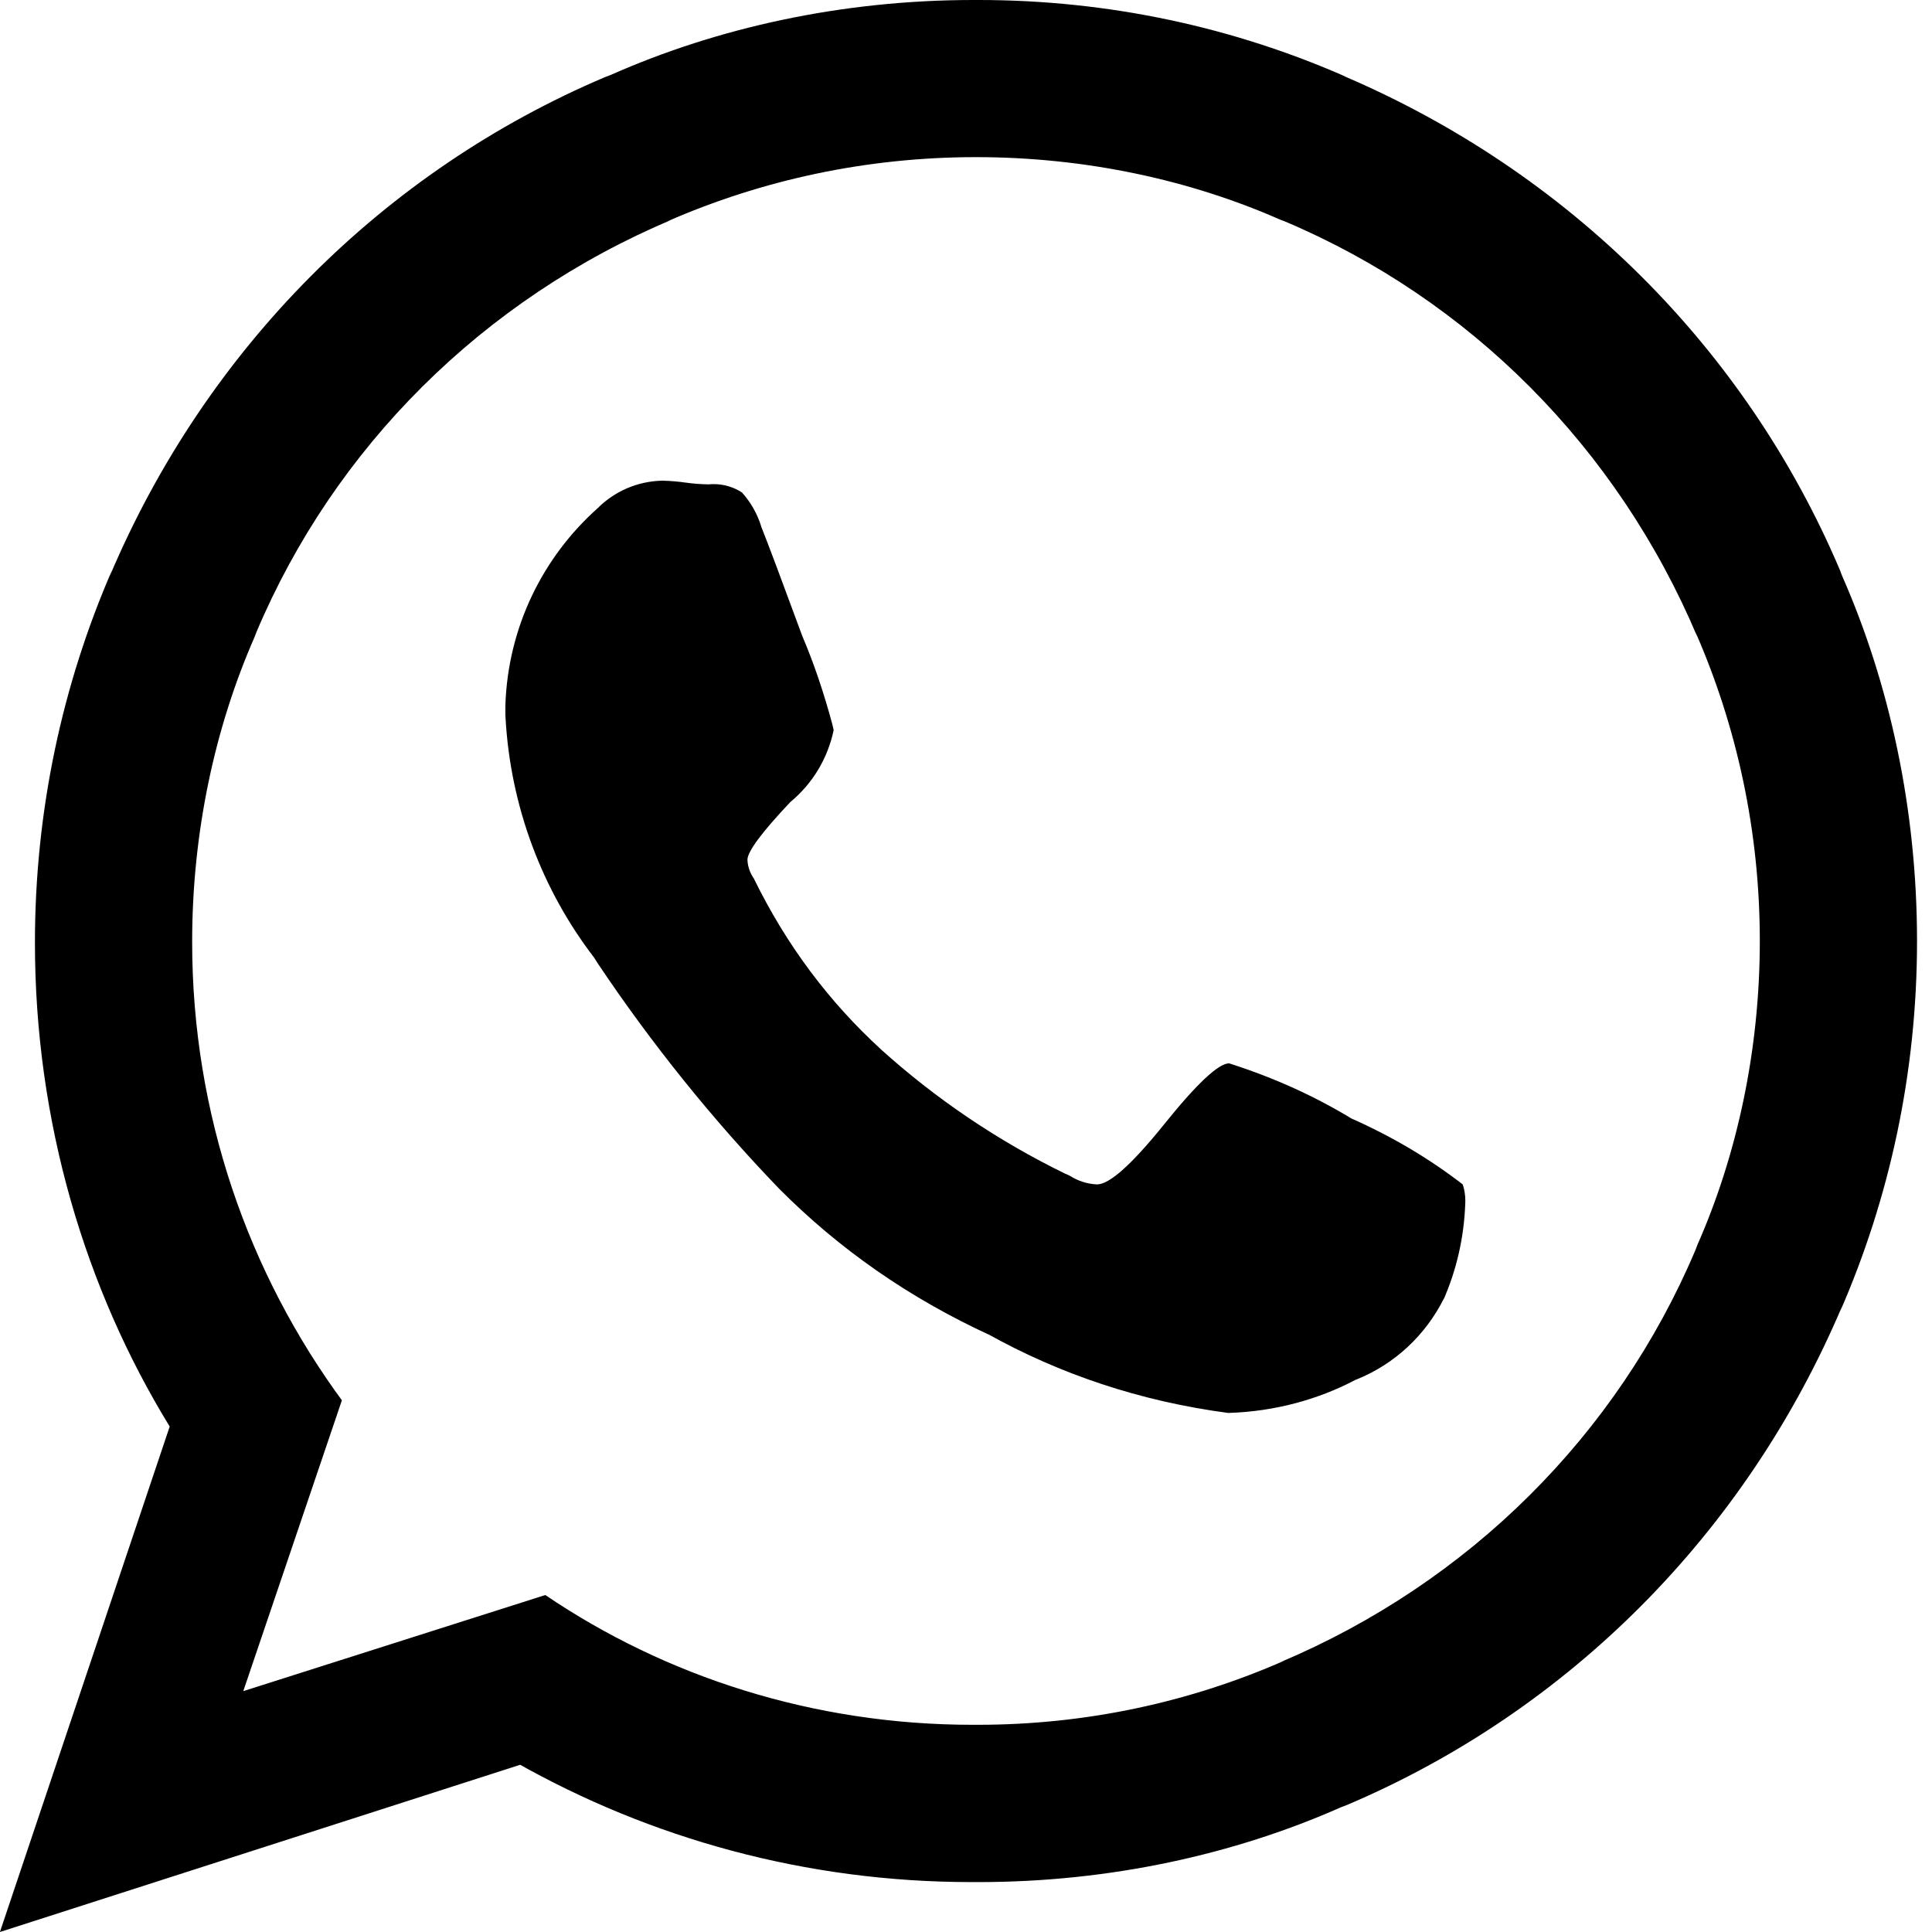
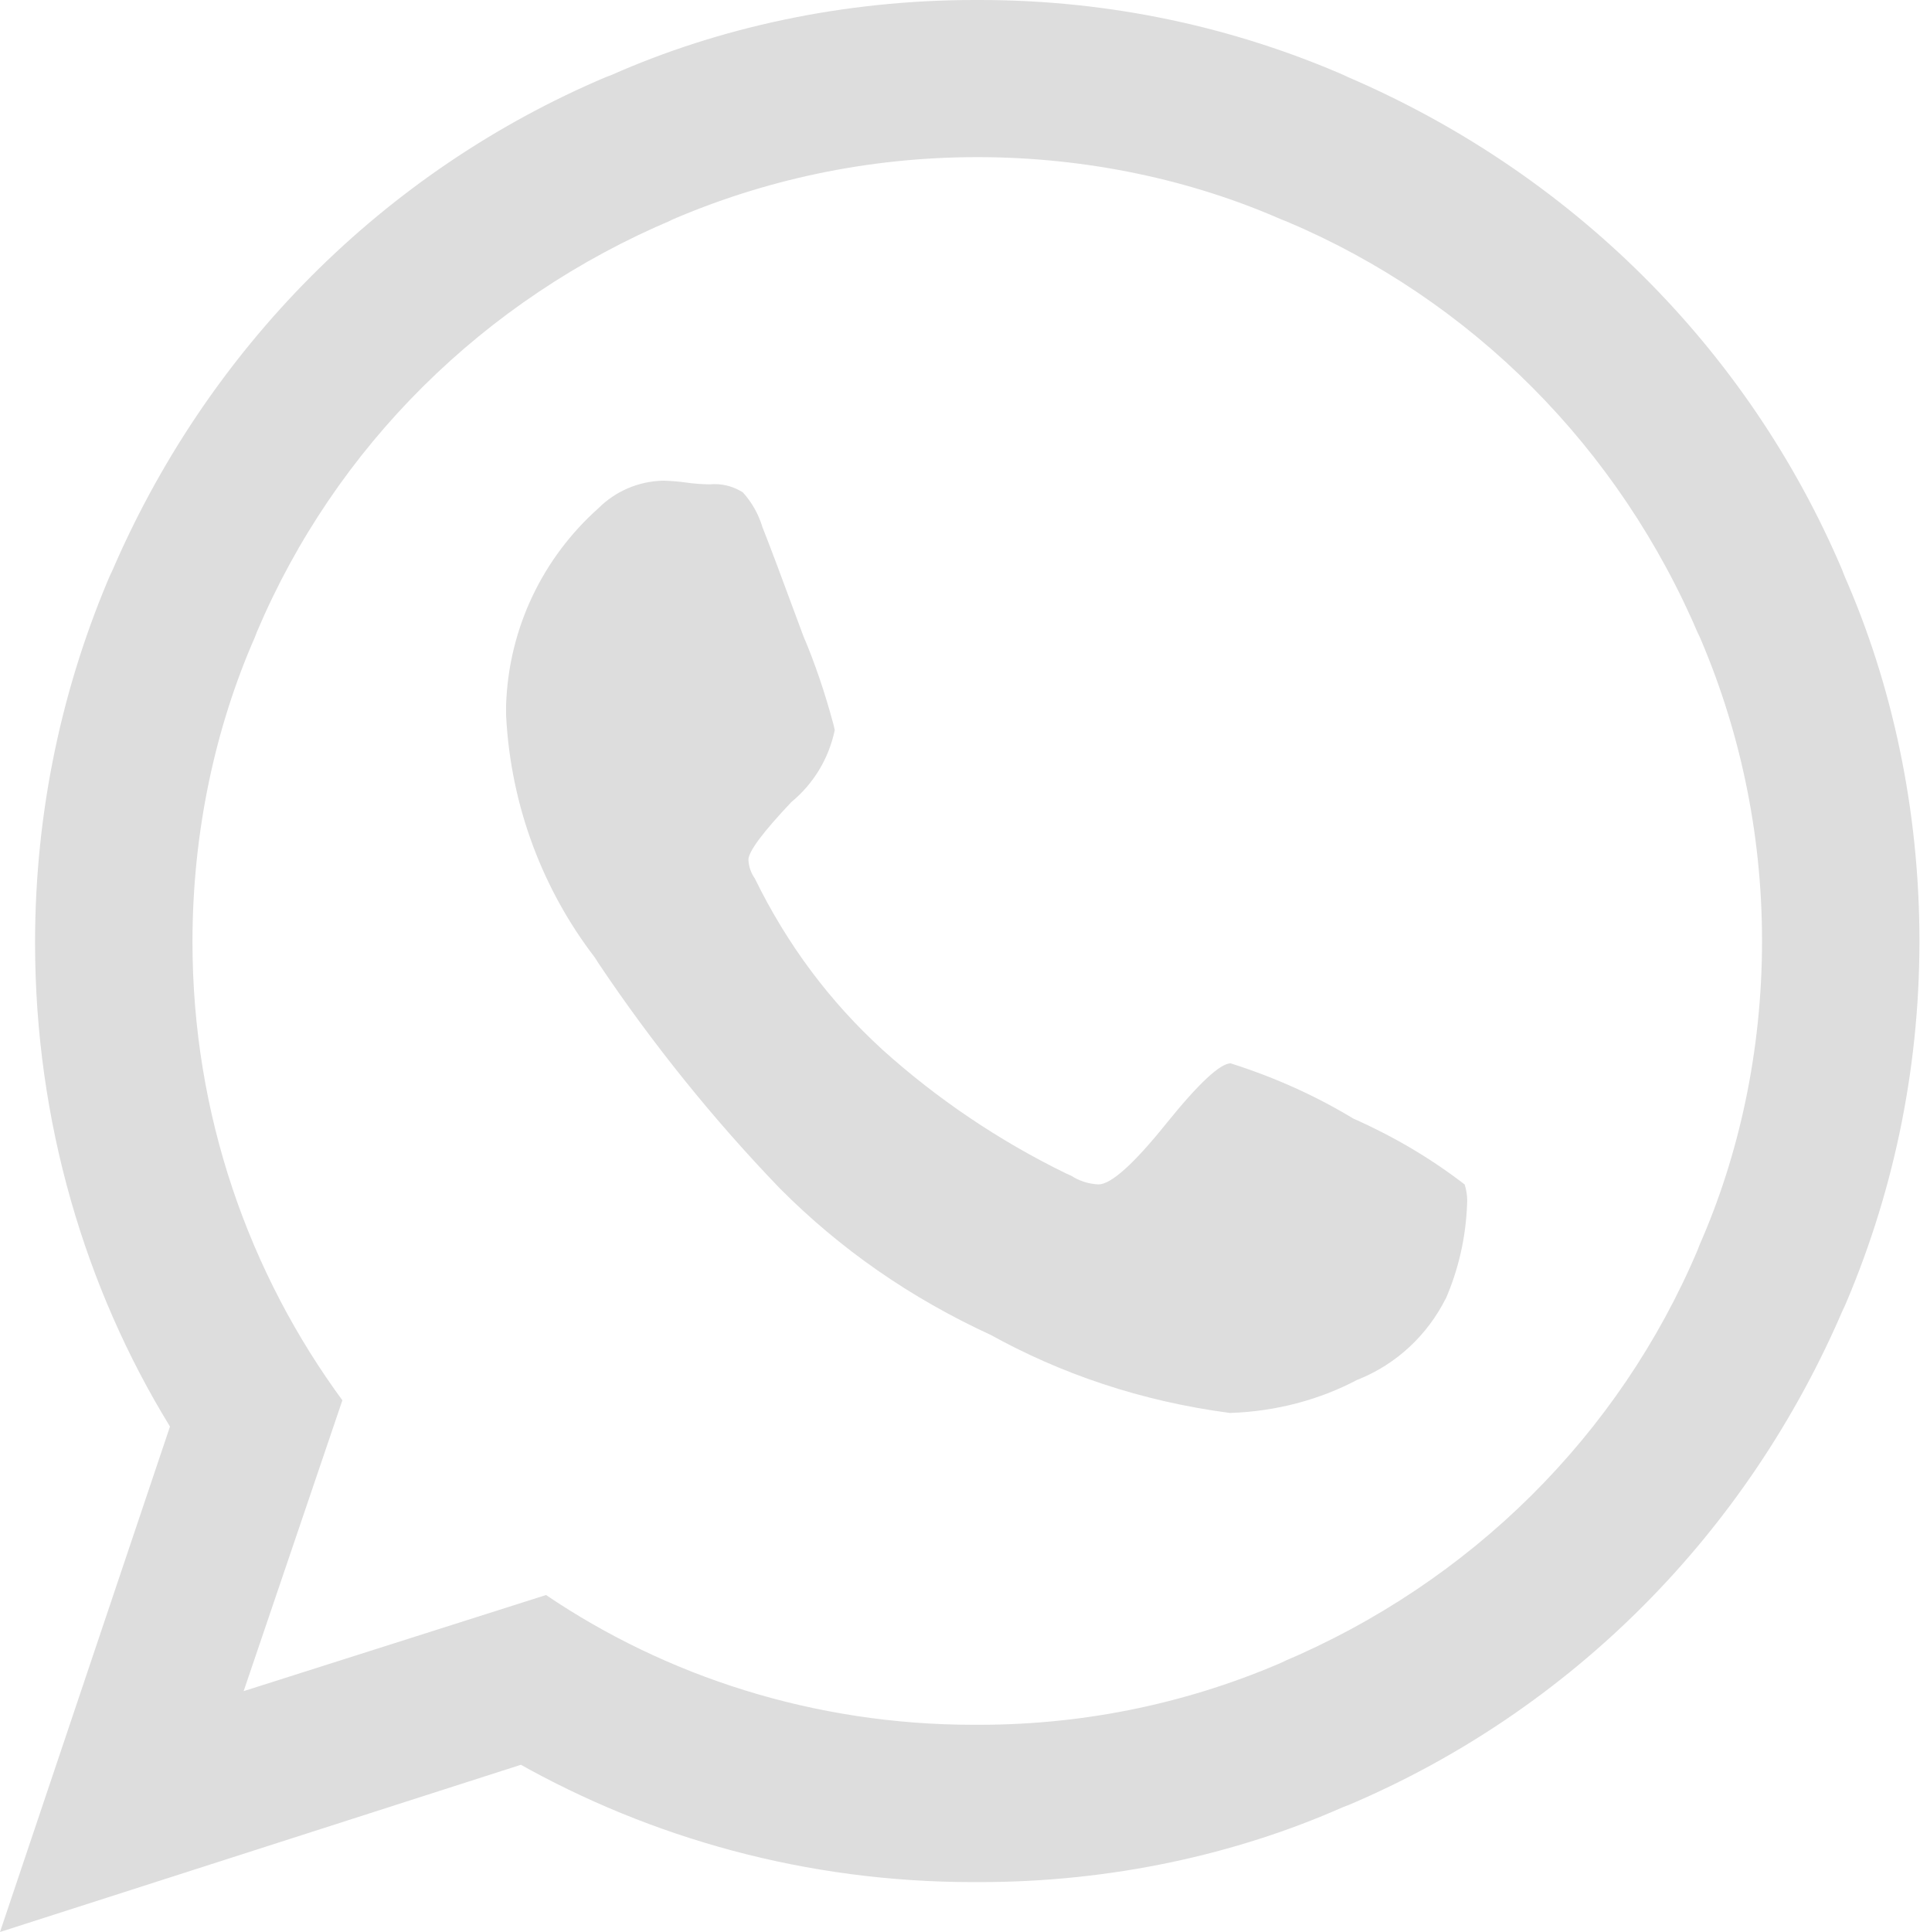
- <svg xmlns="http://www.w3.org/2000/svg" width="24px" height="24px" viewBox="0 0 24 24">
-   <path d="m15.271 13.21c.578.185 1.078.416 1.543.7l-.031-.018c.529.235.986.51 1.403.833l-.015-.011c.02.061.032.13.032.203 0 .011 0 .021-.001.032v-.001c-.015.429-.11.832-.271 1.199l.008-.021c-.231.463-.616.82-1.087 1.01l-.014.005c-.459.243-1.001.393-1.576.411h-.006c-1.1-.146-2.094-.484-2.988-.982l.043.022c-1.022-.468-1.895-1.083-2.636-1.829l-.001-.001c-.824-.857-1.579-1.795-2.248-2.794l-.047-.074c-.636-.829-1.041-1.866-1.1-2.995l-.001-.013v-.124c.032-.975.468-1.843 1.144-2.447l.003-.003c.207-.206.491-.335.805-.341h.001c.101.003.198.011.292.025l-.013-.002c.087.013.188.021.292.023h.003c.019-.002.04-.003.062-.003.13 0 .251.039.352.105l-.002-.001c.107.118.189.261.238.418l.002.008q.124.31.512 1.364c.135.314.267.701.373 1.099l.014.063c-.076.361-.268.668-.533.889l-.003.002q-.535.566-.535.72c.004.088.034.168.081.234l-.001-.001c.405.829.936 1.533 1.576 2.119l.005.005c.675.609 1.446 1.132 2.282 1.54l.059.026c.097.063.213.103.339.109h.002q.233 0 .838-.752t.804-.752zm-3.147 8.216h.022c1.357 0 2.647-.285 3.814-.799l-.061.024c2.356-.994 4.193-2.831 5.163-5.124l.024-.063c.49-1.113.775-2.411.775-3.775s-.285-2.662-.799-3.837l.024.062c-.994-2.356-2.831-4.193-5.124-5.163l-.063-.024c-1.113-.49-2.411-.775-3.775-.775s-2.662.285-3.837.799l.062-.024c-2.356.994-4.193 2.831-5.163 5.124l-.024.063c-.49 1.117-.775 2.419-.775 3.787 0 2.141.698 4.12 1.879 5.72l-.019-.026-1.225 3.613 3.752-1.194c1.49 1.01 3.327 1.612 5.305 1.612h.047zm0-21.426h.033c1.628 0 3.176.342 4.575.959l-.073-.029c2.825 1.197 5.028 3.4 6.196 6.149l.029.076c.588 1.337.93 2.896.93 4.535s-.342 3.198-.959 4.609l.029-.074c-1.197 2.825-3.4 5.028-6.149 6.196l-.076.029c-1.327.588-2.875.93-4.503.93-.011 0-.023 0-.034 0h.002c-.016 0-.034 0-.053 0-2.059 0-3.992-.541-5.664-1.488l.057.03-6.465 2.078 2.109-6.279c-1.051-1.714-1.674-3.789-1.674-6.01 0-1.646.342-3.212.959-4.631l-.029.075c1.197-2.825 3.4-5.028 6.149-6.196l.076-.029c1.327-.588 2.875-.93 4.503-.93h.033-.002z" />
+ <svg xmlns="http://www.w3.org/2000/svg" width="159" height="160" viewBox="0 0 159 160" fill="none">
+   <path d="M101.959 88.067C105.818 89.3 109.156 90.84 112.26 92.733L112.053 92.613C115.585 94.18 118.636 96.013 121.42 98.167L121.32 98.093C121.453 98.5 121.534 98.96 121.534 99.447C121.534 99.52 121.534 99.587 121.527 99.66V99.653C121.427 102.513 120.792 105.2 119.718 107.647L119.771 107.507C118.229 110.593 115.658 112.973 112.514 114.24L112.421 114.273C109.356 115.893 105.738 116.893 101.899 117.013H101.859C94.515 116.04 87.879 113.787 81.91 110.467L82.197 110.613C75.374 107.493 69.546 103.393 64.599 98.42L64.592 98.413C59.091 92.7 54.05 86.447 49.584 79.787L49.27 79.293C45.024 73.767 42.32 66.853 41.926 59.327L41.92 59.24V58.413C42.133 51.913 45.044 46.127 49.557 42.1L49.578 42.08C50.959 40.707 52.855 39.847 54.952 39.807H54.959C55.633 39.827 56.28 39.88 56.908 39.973L56.821 39.96C57.402 40.047 58.076 40.1 58.771 40.113H58.791C58.917 40.1 59.058 40.093 59.205 40.093C60.072 40.093 60.88 40.353 61.555 40.793L61.541 40.787C62.256 41.573 62.803 42.527 63.13 43.573L63.144 43.627C63.695 45.004 64.835 48.036 66.562 52.72C67.463 54.813 68.344 57.393 69.052 60.047L69.145 60.467C68.638 62.873 67.356 64.92 65.587 66.393L65.567 66.407C63.186 68.922 61.995 70.522 61.995 71.207C62.022 71.793 62.222 72.327 62.536 72.767L62.529 72.76C65.233 78.287 68.778 82.98 73.051 86.887L73.084 86.92C77.591 90.98 82.738 94.467 88.32 97.187L88.713 97.36C89.361 97.78 90.135 98.047 90.977 98.087H90.99C92.027 98.087 93.892 96.416 96.585 93.073C99.277 89.731 101.067 88.06 101.952 88.06L101.959 88.067ZM80.949 142.84H81.096C90.155 142.84 98.768 140.94 106.559 137.513L106.152 137.673C121.881 131.047 134.145 118.8 140.621 103.513L140.781 103.093C144.052 95.673 145.955 87.02 145.955 77.927C145.955 68.833 144.052 60.18 140.621 52.347L140.781 52.76C134.145 37.053 121.881 24.807 106.572 18.34L106.152 18.18C98.721 14.913 90.055 13.013 80.949 13.013C71.843 13.013 63.177 14.913 55.332 18.34L55.746 18.18C40.017 24.807 27.753 37.053 21.277 52.34L21.117 52.76C17.846 60.207 15.943 68.887 15.943 78.007C15.943 92.28 20.603 105.473 28.487 116.14L28.36 115.967L20.182 140.053L45.231 132.093C55.179 138.827 67.443 142.84 80.648 142.84H80.962H80.949ZM80.949 0H81.169C92.038 0 102.373 2.28 111.713 6.393L111.226 6.2C130.086 14.18 144.793 28.867 152.591 47.193L152.785 47.7C156.71 56.613 158.994 67.007 158.994 77.933C158.994 88.86 156.71 99.253 152.591 108.66L152.785 108.167C144.793 127 130.086 141.687 111.733 149.473L111.226 149.667C102.366 153.587 92.031 155.867 81.163 155.867C81.089 155.867 81.009 155.867 80.936 155.867H80.949C80.842 155.867 80.722 155.867 80.595 155.867C66.849 155.867 53.944 152.26 42.781 145.947L43.162 146.147L0 160L14.08 118.14C7.063 106.713 2.904 92.88 2.904 78.073C2.904 67.1 5.187 56.66 9.307 47.2L9.113 47.7C17.104 28.867 31.812 14.18 50.165 6.393L50.672 6.2C59.532 2.28 69.866 0 80.735 0H80.956H80.942L80.949 0Z" fill="#DDDDDD" />
</svg>
